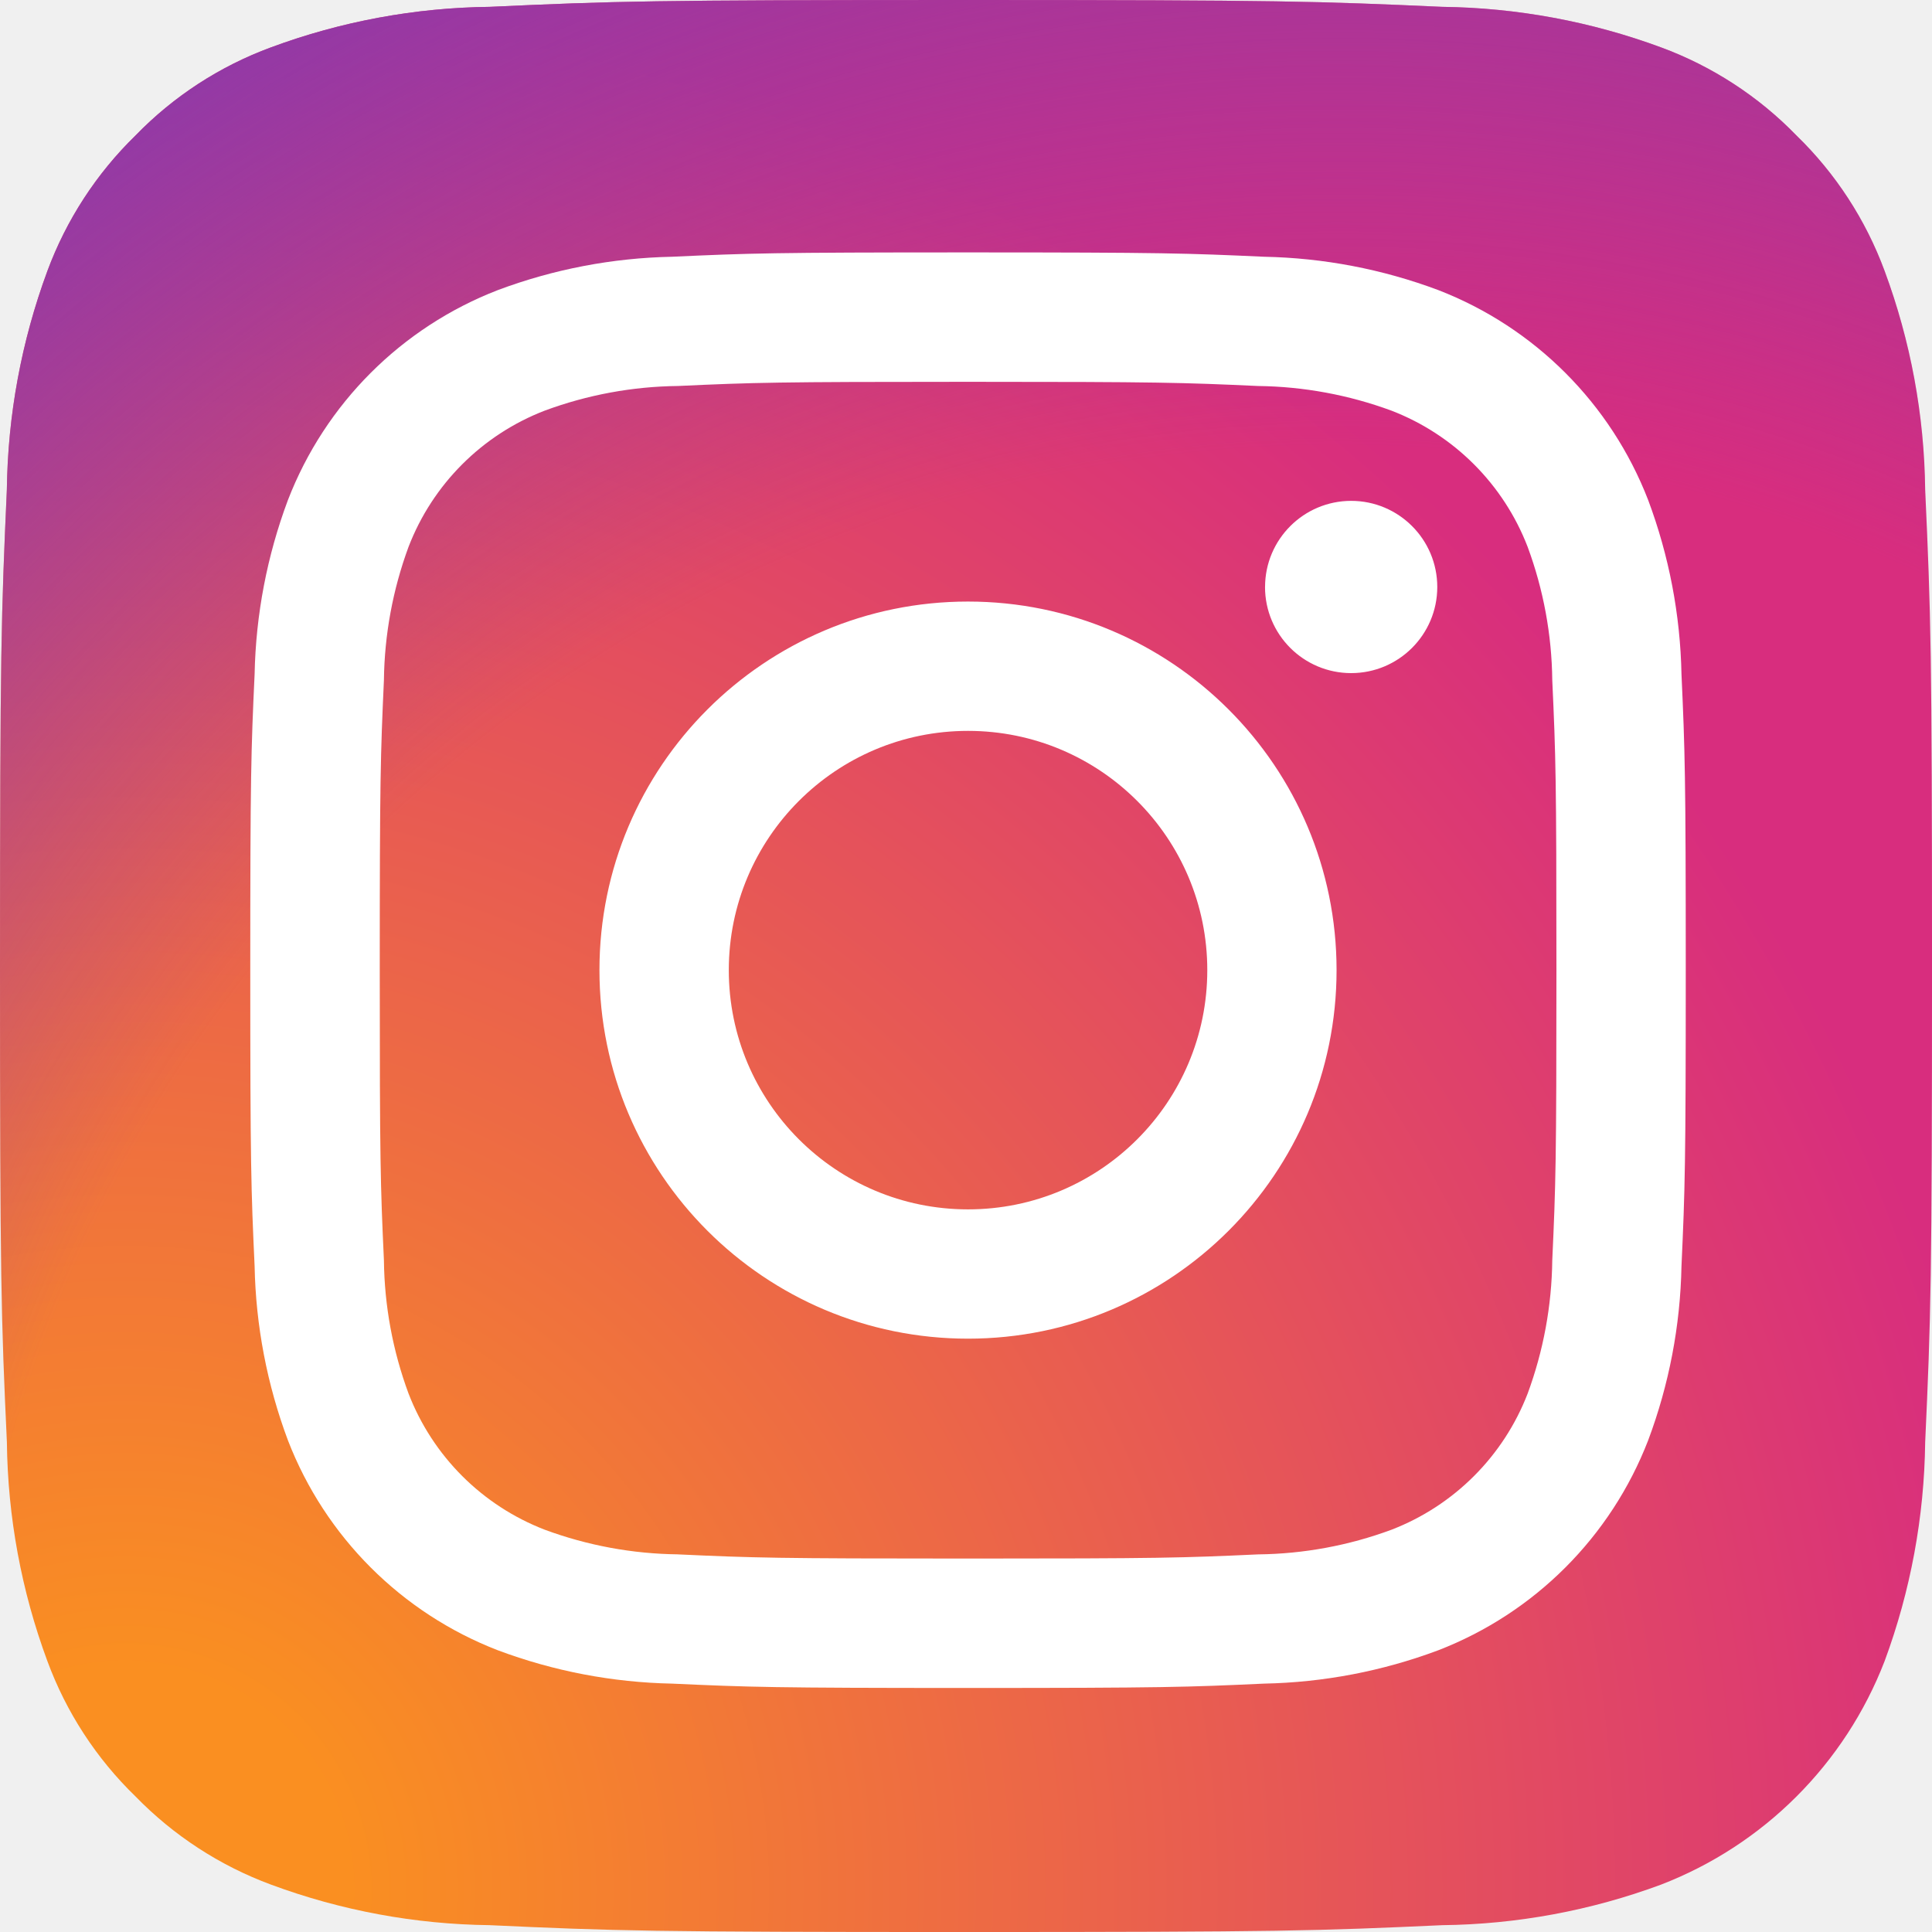
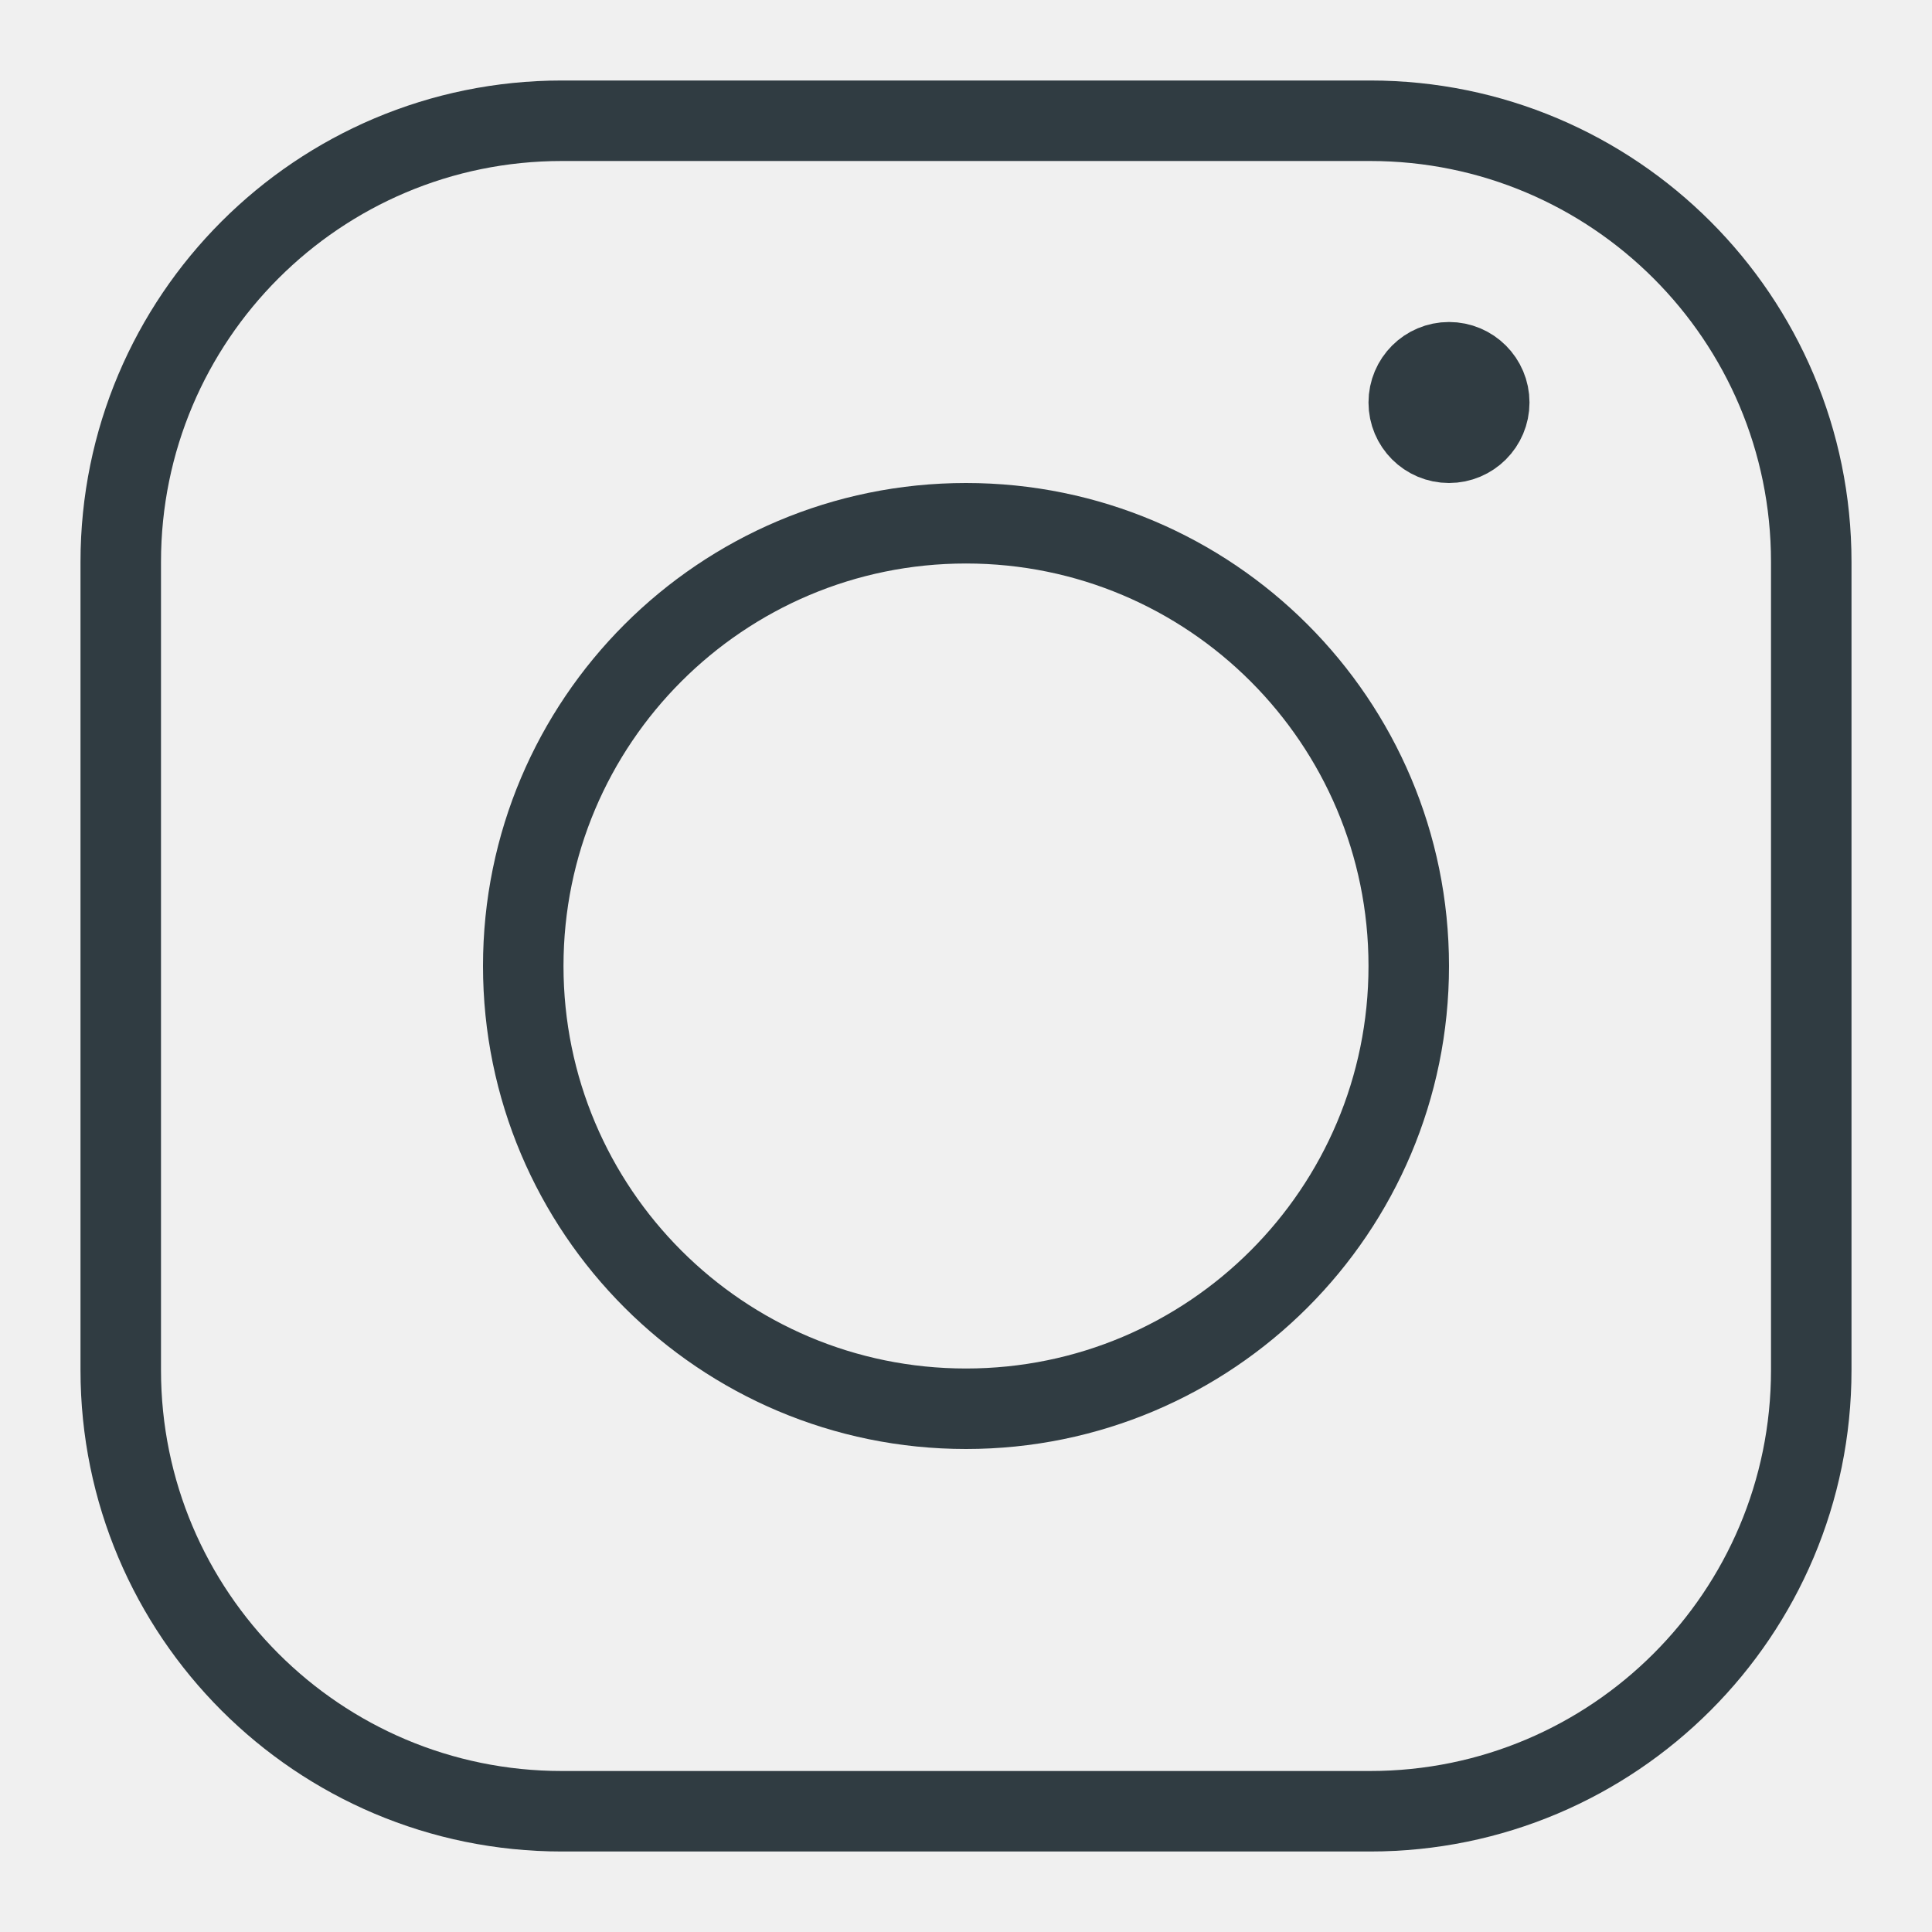
- <svg xmlns="http://www.w3.org/2000/svg" width="102" height="102" viewBox="0 0 102 102" id="instagram">
-   <defs>
-     <radialGradient id="a" cx="6.601" cy="99.766" r="129.502" gradientUnits="userSpaceOnUse">
-       <stop offset=".09" stop-color="#fa8f21" />
-       <stop offset=".78" stop-color="#d82d7e" />
-     </radialGradient>
-     <radialGradient id="b" cx="70.652" cy="96.49" r="113.963" gradientUnits="userSpaceOnUse">
-       <stop offset=".64" stop-color="#8c3aaa" stop-opacity="0" />
-       <stop offset="1" stop-color="#8c3aaa" />
-     </radialGradient>
-   </defs>
-   <path fill="url(#a)" d="M25.865,101.639A34.341,34.341,0,0,1,14.312,99.5a19.329,19.329,0,0,1-7.154-4.653A19.181,19.181,0,0,1,2.5,87.694,34.341,34.341,0,0,1,.364,76.142C.061,69.584,0,67.617,0,51s.067-18.577.361-25.14A34.534,34.534,0,0,1,2.5,14.312,19.4,19.4,0,0,1,7.154,7.154,19.206,19.206,0,0,1,14.309,2.5,34.341,34.341,0,0,1,25.862.361C32.422.061,34.392,0,51,0s18.577.067,25.14.361A34.534,34.534,0,0,1,87.691,2.5a19.254,19.254,0,0,1,7.154,4.653A19.267,19.267,0,0,1,99.5,14.309a34.341,34.341,0,0,1,2.14,11.553c.3,6.563.361,8.528.361,25.14s-.061,18.577-.361,25.14A34.5,34.5,0,0,1,99.5,87.694,20.6,20.6,0,0,1,87.691,99.5a34.342,34.342,0,0,1-11.553,2.14c-6.557.3-8.528.361-25.14.361s-18.577-.058-25.134-.361" />
-   <path fill="url(#b)" d="M25.865,101.639A34.341,34.341,0,0,1,14.312,99.5a19.329,19.329,0,0,1-7.154-4.653A19.181,19.181,0,0,1,2.5,87.694,34.341,34.341,0,0,1,.364,76.142C.061,69.584,0,67.617,0,51s.067-18.577.361-25.14A34.534,34.534,0,0,1,2.5,14.312,19.4,19.4,0,0,1,7.154,7.154,19.206,19.206,0,0,1,14.309,2.5,34.341,34.341,0,0,1,25.862.361C32.422.061,34.392,0,51,0s18.577.067,25.14.361A34.534,34.534,0,0,1,87.691,2.5a19.254,19.254,0,0,1,7.154,4.653A19.267,19.267,0,0,1,99.5,14.309a34.341,34.341,0,0,1,2.14,11.553c.3,6.563.361,8.528.361,25.14s-.061,18.577-.361,25.14A34.5,34.5,0,0,1,99.5,87.694,20.6,20.6,0,0,1,87.691,99.5a34.342,34.342,0,0,1-11.553,2.14c-6.557.3-8.528.361-25.14.361s-18.577-.058-25.134-.361" />
-   <path fill="#fff" d="M461.114,477.413a12.631,12.631,0,1,1,12.629,12.632,12.631,12.631,0,0,1-12.629-12.632m-6.829,0a19.458,19.458,0,1,0,19.458-19.458,19.457,19.457,0,0,0-19.458,19.458m35.139-20.229a4.547,4.547,0,1,0,4.549-4.545h0a4.549,4.549,0,0,0-4.547,4.545m-30.99,51.074a20.943,20.943,0,0,1-7.037-1.3,12.547,12.547,0,0,1-7.193-7.19,20.923,20.923,0,0,1-1.3-7.037c-.184-3.994-.22-5.194-.22-15.313s.04-11.316.22-15.314a21.082,21.082,0,0,1,1.3-7.037,12.54,12.54,0,0,1,7.193-7.193,20.924,20.924,0,0,1,7.037-1.3c3.994-.184,5.194-.22,15.309-.22s11.316.039,15.314.221a21.082,21.082,0,0,1,7.037,1.3,12.541,12.541,0,0,1,7.193,7.193,20.926,20.926,0,0,1,1.3,7.037c.184,4,.22,5.194.22,15.314s-.037,11.316-.22,15.314a21.023,21.023,0,0,1-1.3,7.037,12.547,12.547,0,0,1-7.193,7.19,20.925,20.925,0,0,1-7.037,1.3c-3.994.184-5.194.22-15.314.22s-11.316-.037-15.309-.22m-.314-68.509a27.786,27.786,0,0,0-9.2,1.76,19.373,19.373,0,0,0-11.083,11.083,27.794,27.794,0,0,0-1.76,9.2c-.187,4.04-.229,5.332-.229,15.623s.043,11.582.229,15.623a27.793,27.793,0,0,0,1.76,9.2,19.374,19.374,0,0,0,11.083,11.083,27.813,27.813,0,0,0,9.2,1.76c4.042.184,5.332.229,15.623.229s11.582-.043,15.623-.229a27.8,27.8,0,0,0,9.2-1.76,19.374,19.374,0,0,0,11.083-11.083,27.716,27.716,0,0,0,1.76-9.2c.184-4.043.226-5.332.226-15.623s-.043-11.582-.226-15.623a27.786,27.786,0,0,0-1.76-9.2,19.379,19.379,0,0,0-11.08-11.083,27.748,27.748,0,0,0-9.2-1.76c-4.041-.185-5.332-.229-15.621-.229s-11.583.043-15.626.229" transform="translate(-422.637 -426.196)" />
+ <svg xmlns="http://www.w3.org/2000/svg" viewBox="0 0 24 24" id="instagram">
+   <g fill="none" stroke="#303c42" stroke-linecap="round" stroke-linejoin="round">
+     <rect width="21" height="21" x="1.5" y="1.5" rx="5.48" ry="5.48" />
+     <circle cx="12" cy="12" r="5.5" />
+     <circle cx="18" cy="5" r=".5" />
+   </g>
</svg>
